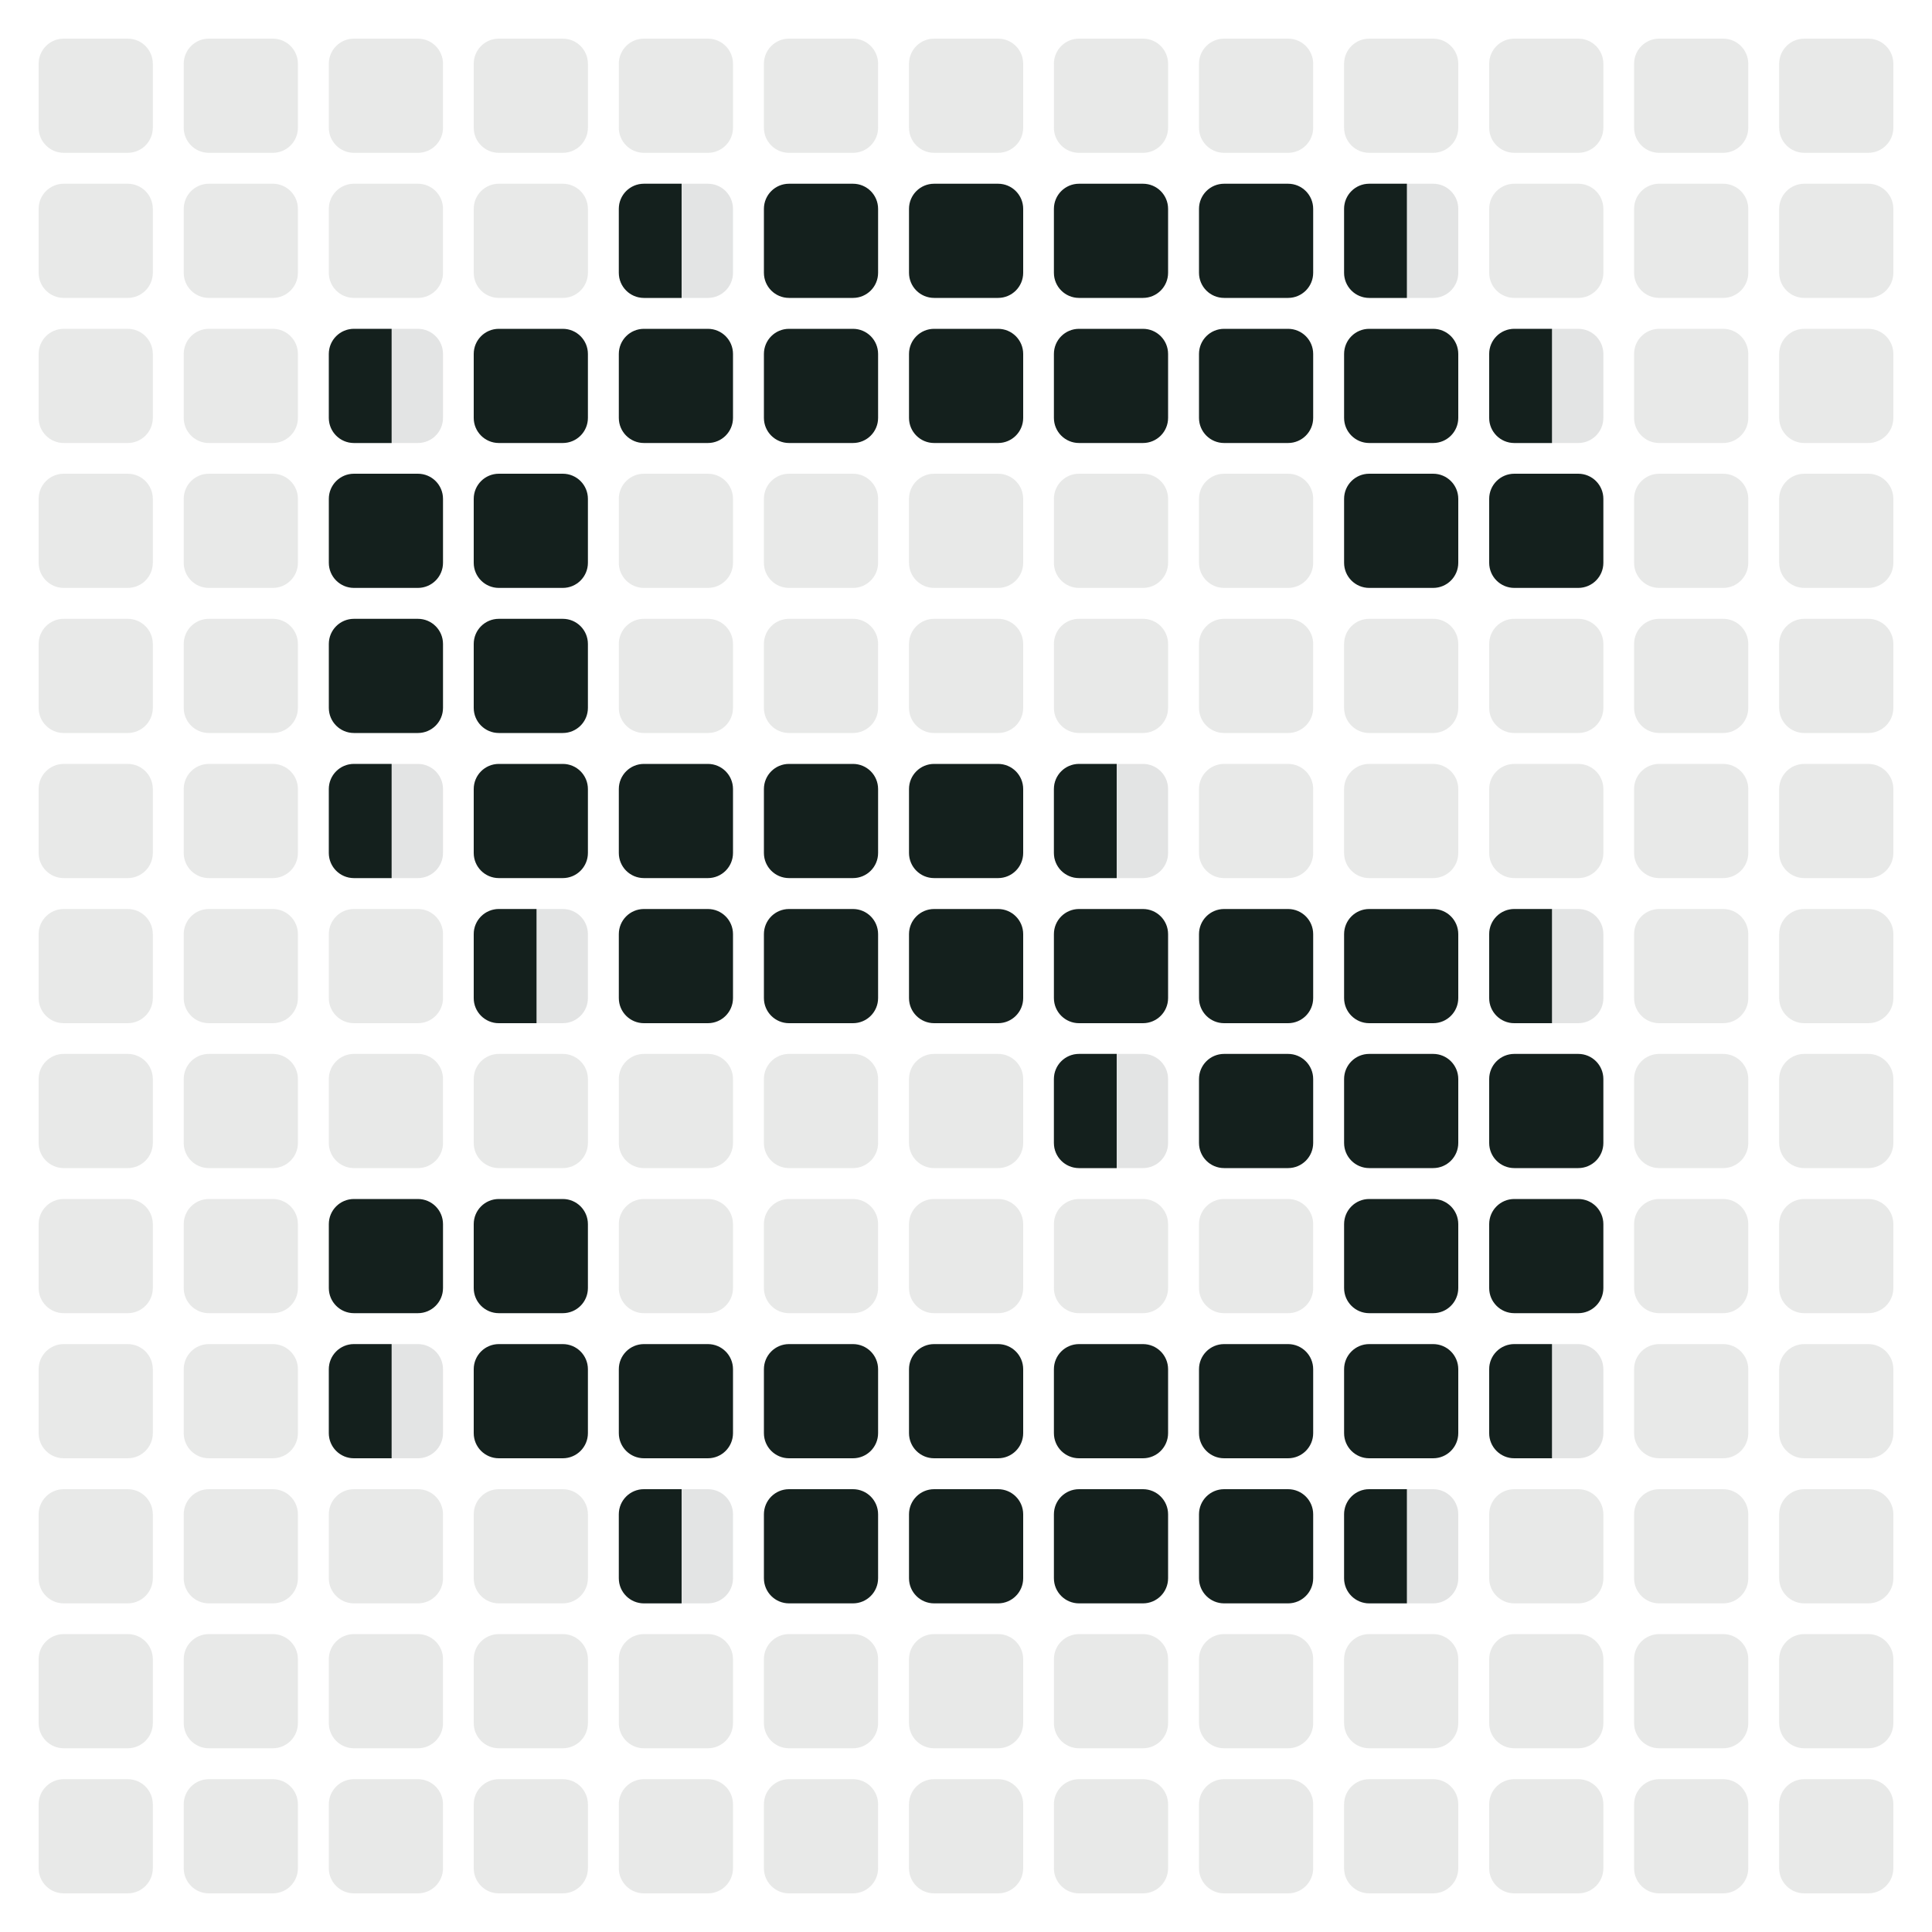
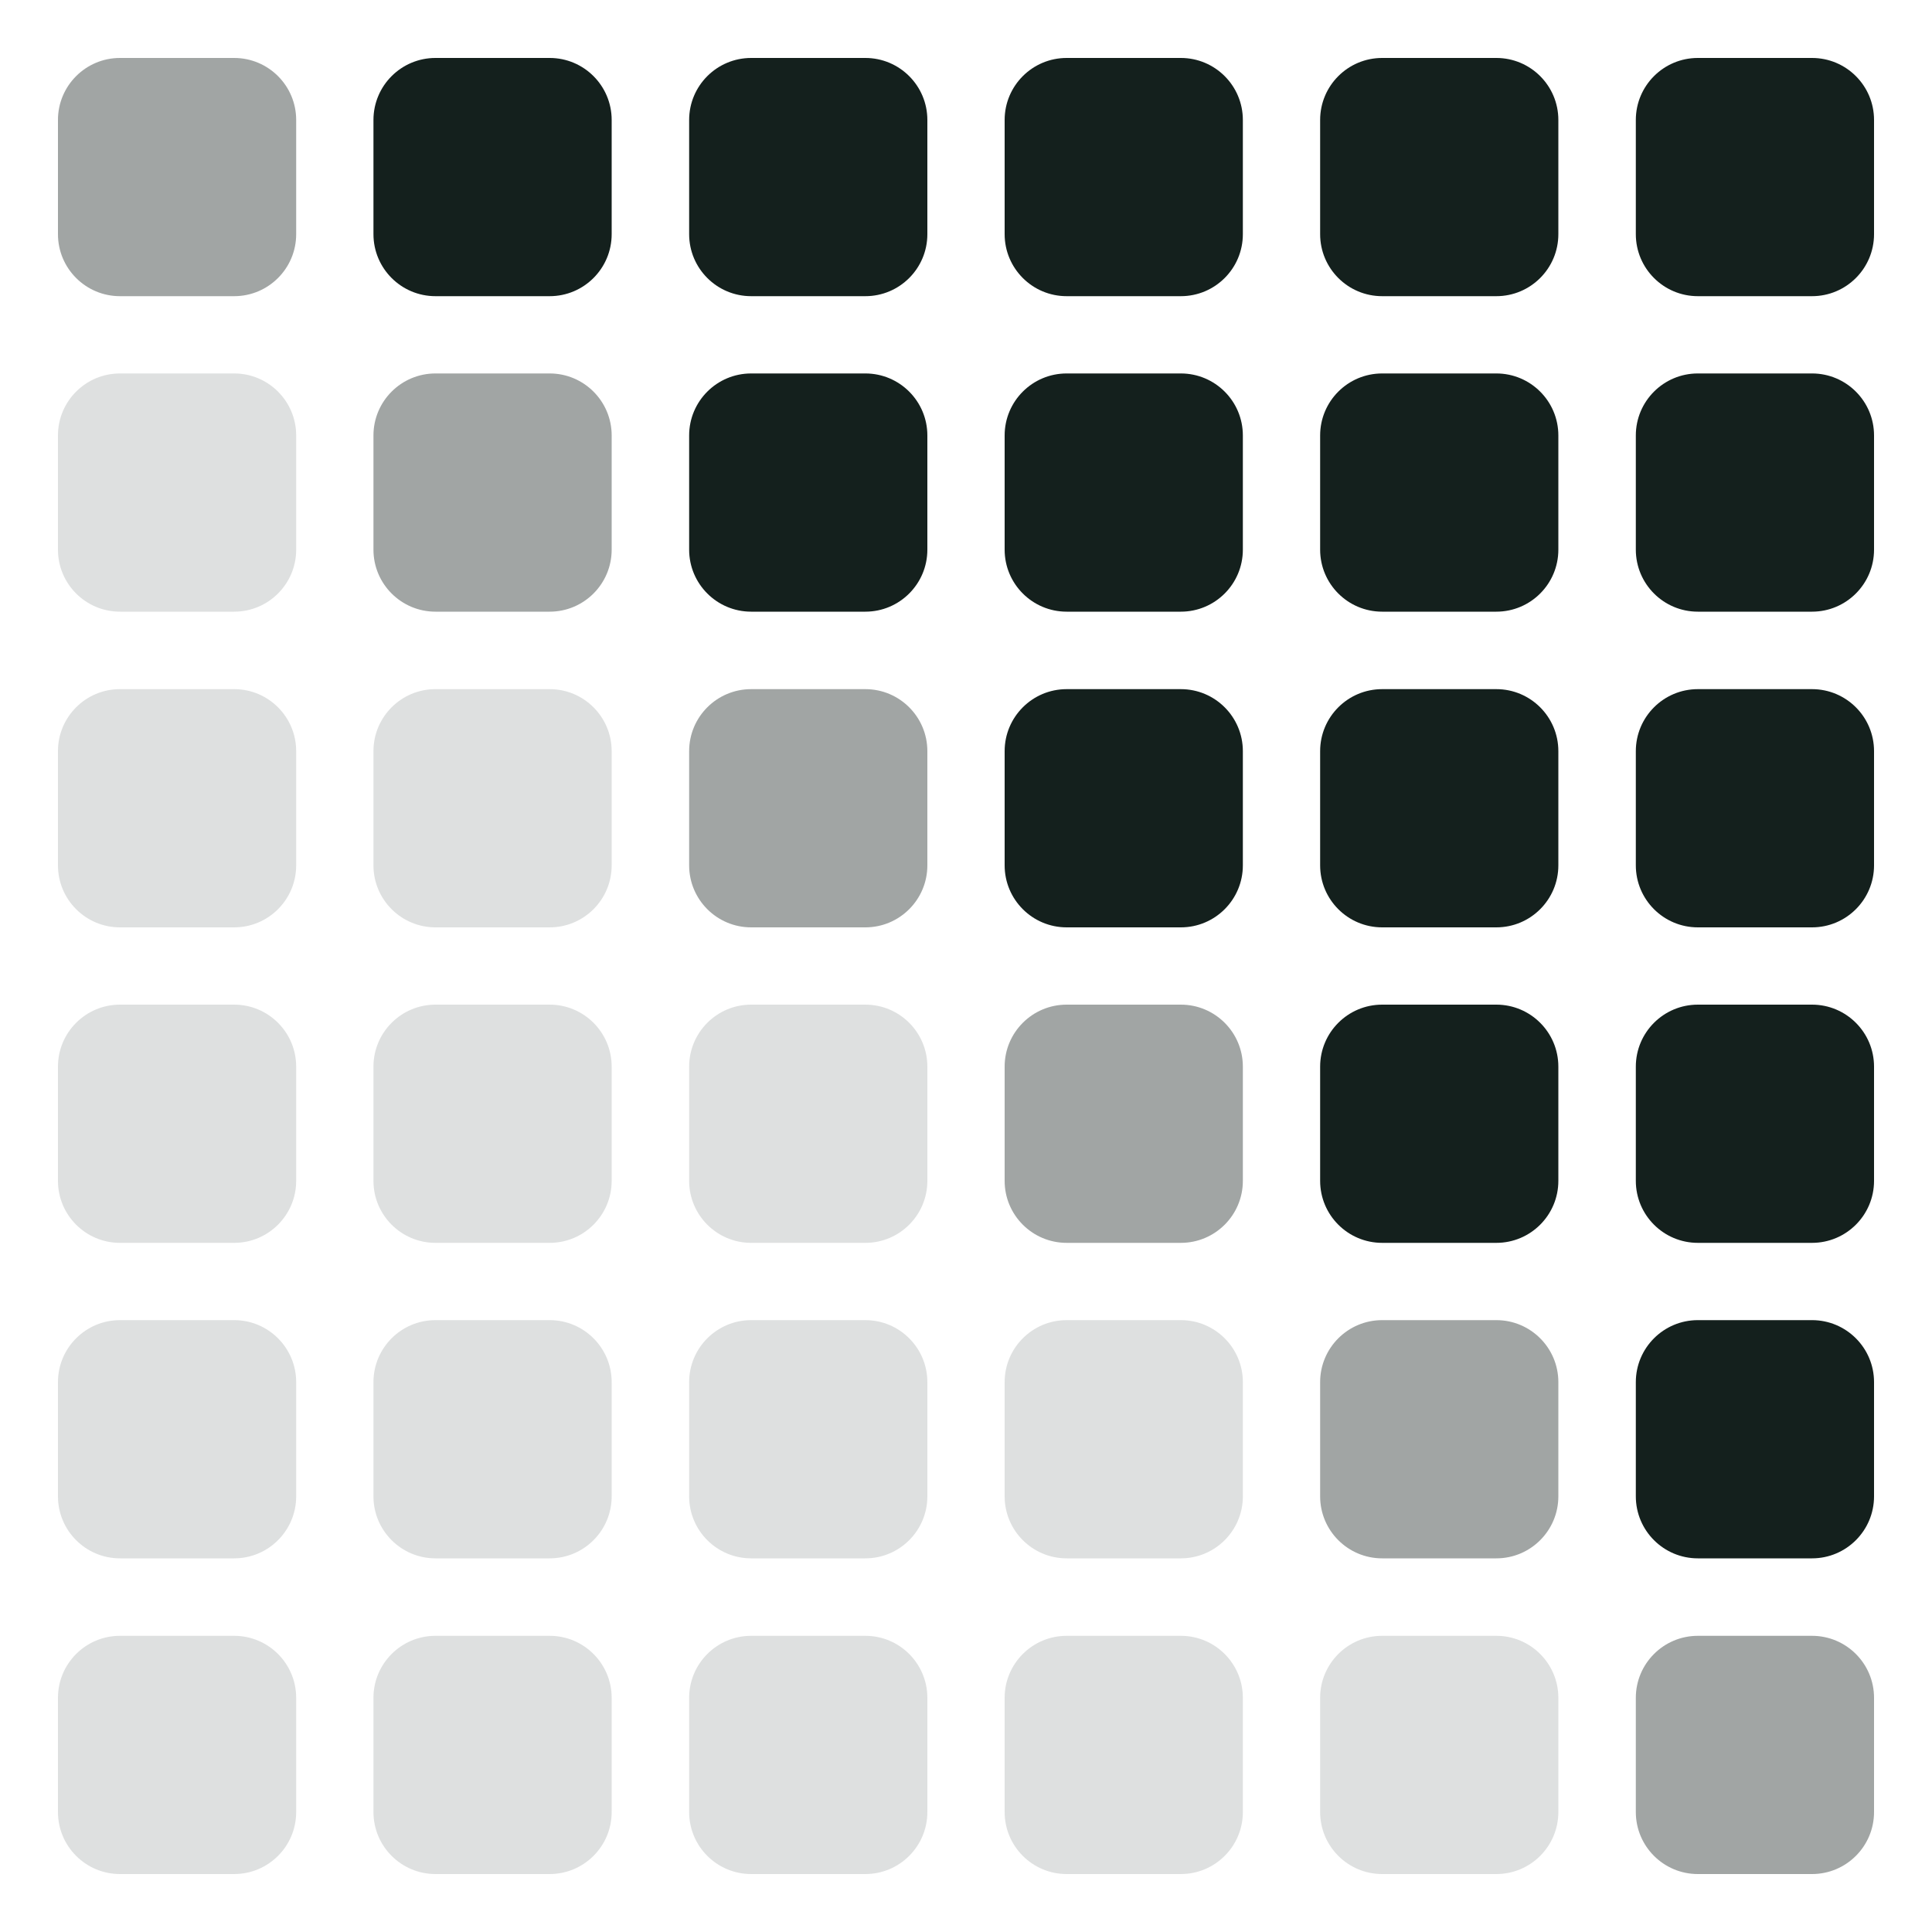
<svg xmlns="http://www.w3.org/2000/svg" viewBox="0 0 100 100">
-   <rect x="2.00" y="2.00" width="5.91" height="5.91" rx="1.30" fill="#14201d" fill-opacity="0.1" />
-   <rect x="9.51" y="2.00" width="5.91" height="5.91" rx="1.30" fill="#14201d" fill-opacity="0.1" />
-   <rect x="17.02" y="2.00" width="5.91" height="5.91" rx="1.30" fill="#14201d" fill-opacity="0.1" />
-   <rect x="24.52" y="2.00" width="5.91" height="5.91" rx="1.30" fill="#14201d" fill-opacity="0.1" />
-   <rect x="32.03" y="2.00" width="5.91" height="5.91" rx="1.30" fill="#14201d" fill-opacity="0.1" />
-   <rect x="39.54" y="2.00" width="5.91" height="5.91" rx="1.30" fill="#14201d" fill-opacity="0.1" />
-   <rect x="47.05" y="2.00" width="5.91" height="5.91" rx="1.30" fill="#14201d" fill-opacity="0.1" />
-   <rect x="54.55" y="2.00" width="5.91" height="5.91" rx="1.30" fill="#14201d" fill-opacity="0.1" />
-   <rect x="62.06" y="2.00" width="5.91" height="5.91" rx="1.30" fill="#14201d" fill-opacity="0.1" />
-   <rect x="69.57" y="2.00" width="5.91" height="5.91" rx="1.30" fill="#14201d" fill-opacity="0.1" />
-   <rect x="77.08" y="2.00" width="5.91" height="5.91" rx="1.30" fill="#14201d" fill-opacity="0.1" />
-   <rect x="84.58" y="2.00" width="5.91" height="5.91" rx="1.30" fill="#14201d" fill-opacity="0.1" />
-   <rect x="92.09" y="2.00" width="5.91" height="5.91" rx="1.30" fill="#14201d" fill-opacity="0.1" />
-   <rect x="2.00" y="9.51" width="5.91" height="5.91" rx="1.30" fill="#14201d" fill-opacity="0.1" />
-   <rect x="9.51" y="9.51" width="5.91" height="5.91" rx="1.30" fill="#14201d" fill-opacity="0.1" />
-   <rect x="17.02" y="9.51" width="5.91" height="5.91" rx="1.30" fill="#14201d" fill-opacity="0.1" />
-   <rect x="24.52" y="9.51" width="5.91" height="5.91" rx="1.30" fill="#14201d" fill-opacity="0.1" />
-   <clipPath id="a1_4">
-     <rect x="32.03" y="9.51" width="5.91" height="5.91" rx="1.30" />
-   </clipPath>
-   <rect x="32.03" y="9.51" width="5.91" height="5.91" rx="1.30" fill="#14201d" fill-opacity="0.12" />
-   <rect x="32.03" y="9.51" width="3.25" height="5.91" fill="#14201d" clip-path="url(#a1_4)" />
-   <rect x="39.54" y="9.51" width="5.91" height="5.91" rx="1.30" fill="#14201d" />
-   <rect x="47.05" y="9.51" width="5.91" height="5.91" rx="1.30" fill="#14201d" />
-   <rect x="54.55" y="9.51" width="5.91" height="5.91" rx="1.30" fill="#14201d" />
-   <rect x="62.06" y="9.51" width="5.91" height="5.91" rx="1.30" fill="#14201d" />
-   <clipPath id="a1_9">
-     <rect x="69.57" y="9.51" width="5.91" height="5.91" rx="1.30" />
-   </clipPath>
-   <rect x="69.57" y="9.51" width="5.91" height="5.91" rx="1.30" fill="#14201d" fill-opacity="0.12" />
-   <rect x="69.57" y="9.51" width="3.25" height="5.91" fill="#14201d" clip-path="url(#a1_9)" />
-   <rect x="77.08" y="9.51" width="5.91" height="5.91" rx="1.30" fill="#14201d" fill-opacity="0.1" />
-   <rect x="84.58" y="9.51" width="5.91" height="5.91" rx="1.30" fill="#14201d" fill-opacity="0.1" />
-   <rect x="92.09" y="9.51" width="5.91" height="5.91" rx="1.30" fill="#14201d" fill-opacity="0.1" />
-   <rect x="2.00" y="17.02" width="5.91" height="5.91" rx="1.30" fill="#14201d" fill-opacity="0.1" />
-   <rect x="9.51" y="17.02" width="5.91" height="5.91" rx="1.30" fill="#14201d" fill-opacity="0.1" />
-   <clipPath id="a2_2">
-     <rect x="17.02" y="17.02" width="5.91" height="5.91" rx="1.30" />
-   </clipPath>
-   <rect x="17.02" y="17.02" width="5.91" height="5.91" rx="1.30" fill="#14201d" fill-opacity="0.12" />
-   <rect x="17.02" y="17.02" width="3.25" height="5.91" fill="#14201d" clip-path="url(#a2_2)" />
-   <rect x="24.52" y="17.02" width="5.91" height="5.91" rx="1.30" fill="#14201d" />
-   <rect x="32.03" y="17.02" width="5.91" height="5.91" rx="1.30" fill="#14201d" />
-   <rect x="39.54" y="17.02" width="5.91" height="5.91" rx="1.30" fill="#14201d" />
-   <rect x="47.05" y="17.02" width="5.91" height="5.91" rx="1.30" fill="#14201d" />
-   <rect x="54.55" y="17.02" width="5.91" height="5.91" rx="1.30" fill="#14201d" />
-   <rect x="62.06" y="17.02" width="5.91" height="5.91" rx="1.30" fill="#14201d" />
-   <rect x="69.57" y="17.02" width="5.91" height="5.91" rx="1.30" fill="#14201d" />
-   <clipPath id="a2_10">
-     <rect x="77.08" y="17.02" width="5.91" height="5.91" rx="1.30" />
-   </clipPath>
-   <rect x="77.08" y="17.02" width="5.91" height="5.91" rx="1.30" fill="#14201d" fill-opacity="0.12" />
-   <rect x="77.08" y="17.02" width="3.25" height="5.91" fill="#14201d" clip-path="url(#a2_10)" />
-   <rect x="84.58" y="17.02" width="5.91" height="5.91" rx="1.30" fill="#14201d" fill-opacity="0.1" />
-   <rect x="92.09" y="17.02" width="5.91" height="5.91" rx="1.30" fill="#14201d" fill-opacity="0.1" />
-   <rect x="2.00" y="24.52" width="5.91" height="5.91" rx="1.30" fill="#14201d" fill-opacity="0.1" />
-   <rect x="9.51" y="24.52" width="5.91" height="5.91" rx="1.30" fill="#14201d" fill-opacity="0.1" />
-   <rect x="17.02" y="24.52" width="5.91" height="5.91" rx="1.30" fill="#14201d" />
-   <rect x="24.52" y="24.52" width="5.91" height="5.91" rx="1.30" fill="#14201d" />
-   <rect x="32.03" y="24.52" width="5.91" height="5.91" rx="1.30" fill="#14201d" fill-opacity="0.1" />
-   <rect x="39.54" y="24.52" width="5.91" height="5.91" rx="1.30" fill="#14201d" fill-opacity="0.1" />
-   <rect x="47.05" y="24.52" width="5.91" height="5.91" rx="1.30" fill="#14201d" fill-opacity="0.1" />
-   <rect x="54.55" y="24.52" width="5.91" height="5.91" rx="1.30" fill="#14201d" fill-opacity="0.1" />
-   <rect x="62.06" y="24.52" width="5.91" height="5.91" rx="1.30" fill="#14201d" fill-opacity="0.1" />
-   <rect x="69.57" y="24.52" width="5.91" height="5.91" rx="1.30" fill="#14201d" />
-   <rect x="77.08" y="24.52" width="5.91" height="5.91" rx="1.30" fill="#14201d" />
-   <rect x="84.58" y="24.52" width="5.91" height="5.91" rx="1.30" fill="#14201d" fill-opacity="0.1" />
-   <rect x="92.09" y="24.52" width="5.91" height="5.91" rx="1.30" fill="#14201d" fill-opacity="0.1" />
-   <rect x="2.00" y="32.03" width="5.91" height="5.91" rx="1.30" fill="#14201d" fill-opacity="0.1" />
-   <rect x="9.51" y="32.03" width="5.91" height="5.91" rx="1.30" fill="#14201d" fill-opacity="0.1" />
-   <rect x="17.02" y="32.03" width="5.91" height="5.91" rx="1.30" fill="#14201d" />
-   <rect x="24.52" y="32.03" width="5.91" height="5.91" rx="1.30" fill="#14201d" />
-   <rect x="32.03" y="32.03" width="5.91" height="5.91" rx="1.30" fill="#14201d" fill-opacity="0.1" />
-   <rect x="39.54" y="32.03" width="5.91" height="5.91" rx="1.30" fill="#14201d" fill-opacity="0.1" />
-   <rect x="47.05" y="32.03" width="5.91" height="5.91" rx="1.30" fill="#14201d" fill-opacity="0.1" />
-   <rect x="54.55" y="32.03" width="5.91" height="5.91" rx="1.30" fill="#14201d" fill-opacity="0.1" />
-   <rect x="62.06" y="32.03" width="5.91" height="5.91" rx="1.30" fill="#14201d" fill-opacity="0.1" />
-   <rect x="69.57" y="32.03" width="5.91" height="5.91" rx="1.30" fill="#14201d" fill-opacity="0.1" />
-   <rect x="77.08" y="32.03" width="5.91" height="5.91" rx="1.30" fill="#14201d" fill-opacity="0.1" />
-   <rect x="84.58" y="32.03" width="5.91" height="5.91" rx="1.30" fill="#14201d" fill-opacity="0.1" />
-   <rect x="92.09" y="32.03" width="5.91" height="5.91" rx="1.30" fill="#14201d" fill-opacity="0.1" />
-   <rect x="2.00" y="39.54" width="5.91" height="5.91" rx="1.30" fill="#14201d" fill-opacity="0.1" />
-   <rect x="9.51" y="39.54" width="5.91" height="5.91" rx="1.30" fill="#14201d" fill-opacity="0.1" />
-   <clipPath id="a5_2">
-     <rect x="17.02" y="39.54" width="5.91" height="5.91" rx="1.30" />
-   </clipPath>
-   <rect x="17.02" y="39.54" width="5.91" height="5.91" rx="1.30" fill="#14201d" fill-opacity="0.12" />
-   <rect x="17.02" y="39.54" width="3.25" height="5.91" fill="#14201d" clip-path="url(#a5_2)" />
-   <rect x="24.52" y="39.54" width="5.91" height="5.91" rx="1.30" fill="#14201d" />
-   <rect x="32.03" y="39.54" width="5.91" height="5.91" rx="1.30" fill="#14201d" />
-   <rect x="39.54" y="39.54" width="5.91" height="5.91" rx="1.30" fill="#14201d" />
-   <rect x="47.05" y="39.54" width="5.91" height="5.91" rx="1.30" fill="#14201d" />
-   <clipPath id="a5_7">
-     <rect x="54.55" y="39.54" width="5.91" height="5.91" rx="1.30" />
-   </clipPath>
-   <rect x="54.55" y="39.54" width="5.91" height="5.91" rx="1.30" fill="#14201d" fill-opacity="0.12" />
-   <rect x="54.55" y="39.54" width="3.25" height="5.91" fill="#14201d" clip-path="url(#a5_7)" />
-   <rect x="62.06" y="39.54" width="5.91" height="5.91" rx="1.30" fill="#14201d" fill-opacity="0.1" />
-   <rect x="69.57" y="39.54" width="5.91" height="5.91" rx="1.30" fill="#14201d" fill-opacity="0.1" />
-   <rect x="77.08" y="39.54" width="5.91" height="5.91" rx="1.30" fill="#14201d" fill-opacity="0.1" />
-   <rect x="84.58" y="39.54" width="5.91" height="5.91" rx="1.30" fill="#14201d" fill-opacity="0.1" />
-   <rect x="92.09" y="39.54" width="5.91" height="5.91" rx="1.30" fill="#14201d" fill-opacity="0.1" />
-   <rect x="2.00" y="47.05" width="5.91" height="5.91" rx="1.30" fill="#14201d" fill-opacity="0.1" />
-   <rect x="9.51" y="47.05" width="5.91" height="5.91" rx="1.30" fill="#14201d" fill-opacity="0.1" />
-   <rect x="17.02" y="47.05" width="5.91" height="5.91" rx="1.30" fill="#14201d" fill-opacity="0.1" />
-   <clipPath id="a6_3">
-     <rect x="24.52" y="47.05" width="5.91" height="5.91" rx="1.30" />
-   </clipPath>
-   <rect x="24.52" y="47.05" width="5.91" height="5.91" rx="1.30" fill="#14201d" fill-opacity="0.12" />
-   <rect x="24.52" y="47.05" width="3.25" height="5.91" fill="#14201d" clip-path="url(#a6_3)" />
-   <rect x="32.03" y="47.05" width="5.91" height="5.91" rx="1.30" fill="#14201d" />
-   <rect x="39.54" y="47.05" width="5.91" height="5.91" rx="1.30" fill="#14201d" />
-   <rect x="47.05" y="47.05" width="5.91" height="5.91" rx="1.30" fill="#14201d" />
-   <rect x="54.55" y="47.05" width="5.91" height="5.91" rx="1.30" fill="#14201d" />
-   <rect x="62.06" y="47.05" width="5.91" height="5.91" rx="1.30" fill="#14201d" />
-   <rect x="69.57" y="47.05" width="5.91" height="5.91" rx="1.30" fill="#14201d" />
-   <clipPath id="a6_10">
-     <rect x="77.08" y="47.05" width="5.91" height="5.91" rx="1.30" />
-   </clipPath>
-   <rect x="77.08" y="47.05" width="5.91" height="5.91" rx="1.30" fill="#14201d" fill-opacity="0.12" />
-   <rect x="77.08" y="47.05" width="3.25" height="5.91" fill="#14201d" clip-path="url(#a6_10)" />
-   <rect x="84.58" y="47.05" width="5.91" height="5.91" rx="1.30" fill="#14201d" fill-opacity="0.1" />
-   <rect x="92.09" y="47.05" width="5.91" height="5.91" rx="1.30" fill="#14201d" fill-opacity="0.1" />
-   <rect x="2.00" y="54.55" width="5.91" height="5.91" rx="1.30" fill="#14201d" fill-opacity="0.1" />
-   <rect x="9.51" y="54.55" width="5.91" height="5.91" rx="1.30" fill="#14201d" fill-opacity="0.1" />
-   <rect x="17.02" y="54.55" width="5.91" height="5.91" rx="1.30" fill="#14201d" fill-opacity="0.1" />
-   <rect x="24.52" y="54.55" width="5.91" height="5.91" rx="1.30" fill="#14201d" fill-opacity="0.1" />
-   <rect x="32.03" y="54.55" width="5.91" height="5.91" rx="1.30" fill="#14201d" fill-opacity="0.1" />
-   <rect x="39.54" y="54.55" width="5.91" height="5.91" rx="1.30" fill="#14201d" fill-opacity="0.1" />
-   <rect x="47.05" y="54.55" width="5.91" height="5.91" rx="1.30" fill="#14201d" fill-opacity="0.1" />
-   <clipPath id="a7_7">
-     <rect x="54.55" y="54.55" width="5.91" height="5.91" rx="1.30" />
-   </clipPath>
-   <rect x="54.55" y="54.55" width="5.91" height="5.91" rx="1.30" fill="#14201d" fill-opacity="0.12" />
-   <rect x="54.55" y="54.55" width="3.25" height="5.91" fill="#14201d" clip-path="url(#a7_7)" />
-   <rect x="62.06" y="54.55" width="5.91" height="5.91" rx="1.30" fill="#14201d" />
-   <rect x="69.57" y="54.55" width="5.91" height="5.91" rx="1.30" fill="#14201d" />
-   <rect x="77.08" y="54.55" width="5.91" height="5.91" rx="1.30" fill="#14201d" />
-   <rect x="84.58" y="54.55" width="5.91" height="5.91" rx="1.30" fill="#14201d" fill-opacity="0.1" />
-   <rect x="92.09" y="54.55" width="5.91" height="5.91" rx="1.30" fill="#14201d" fill-opacity="0.1" />
-   <rect x="2.00" y="62.06" width="5.91" height="5.91" rx="1.30" fill="#14201d" fill-opacity="0.1" />
-   <rect x="9.51" y="62.06" width="5.91" height="5.91" rx="1.30" fill="#14201d" fill-opacity="0.1" />
-   <rect x="17.02" y="62.06" width="5.91" height="5.91" rx="1.30" fill="#14201d" />
-   <rect x="24.52" y="62.06" width="5.91" height="5.91" rx="1.30" fill="#14201d" />
-   <rect x="32.03" y="62.06" width="5.91" height="5.91" rx="1.30" fill="#14201d" fill-opacity="0.1" />
-   <rect x="39.54" y="62.06" width="5.91" height="5.91" rx="1.30" fill="#14201d" fill-opacity="0.1" />
-   <rect x="47.05" y="62.06" width="5.91" height="5.91" rx="1.30" fill="#14201d" fill-opacity="0.1" />
-   <rect x="54.55" y="62.06" width="5.91" height="5.91" rx="1.30" fill="#14201d" fill-opacity="0.1" />
-   <rect x="62.06" y="62.06" width="5.91" height="5.91" rx="1.30" fill="#14201d" fill-opacity="0.1" />
-   <rect x="69.57" y="62.06" width="5.91" height="5.91" rx="1.30" fill="#14201d" />
-   <rect x="77.08" y="62.06" width="5.91" height="5.91" rx="1.30" fill="#14201d" />
-   <rect x="84.58" y="62.06" width="5.91" height="5.91" rx="1.30" fill="#14201d" fill-opacity="0.1" />
-   <rect x="92.09" y="62.06" width="5.91" height="5.91" rx="1.30" fill="#14201d" fill-opacity="0.1" />
-   <rect x="2.00" y="69.57" width="5.91" height="5.91" rx="1.30" fill="#14201d" fill-opacity="0.1" />
-   <rect x="9.51" y="69.57" width="5.91" height="5.91" rx="1.30" fill="#14201d" fill-opacity="0.1" />
-   <clipPath id="a9_2">
-     <rect x="17.02" y="69.57" width="5.91" height="5.91" rx="1.30" />
-   </clipPath>
-   <rect x="17.02" y="69.57" width="5.91" height="5.91" rx="1.30" fill="#14201d" fill-opacity="0.12" />
-   <rect x="17.02" y="69.57" width="3.25" height="5.91" fill="#14201d" clip-path="url(#a9_2)" />
-   <rect x="24.52" y="69.57" width="5.91" height="5.91" rx="1.30" fill="#14201d" />
-   <rect x="32.03" y="69.57" width="5.91" height="5.91" rx="1.30" fill="#14201d" />
-   <rect x="39.54" y="69.57" width="5.91" height="5.91" rx="1.30" fill="#14201d" />
-   <rect x="47.05" y="69.57" width="5.91" height="5.91" rx="1.30" fill="#14201d" />
-   <rect x="54.55" y="69.57" width="5.91" height="5.91" rx="1.30" fill="#14201d" />
-   <rect x="62.06" y="69.57" width="5.91" height="5.91" rx="1.30" fill="#14201d" />
-   <rect x="69.57" y="69.57" width="5.91" height="5.91" rx="1.30" fill="#14201d" />
-   <clipPath id="a9_10">
-     <rect x="77.08" y="69.57" width="5.91" height="5.91" rx="1.30" />
-   </clipPath>
-   <rect x="77.08" y="69.57" width="5.91" height="5.91" rx="1.30" fill="#14201d" fill-opacity="0.12" />
-   <rect x="77.08" y="69.57" width="3.25" height="5.91" fill="#14201d" clip-path="url(#a9_10)" />
-   <rect x="84.58" y="69.57" width="5.91" height="5.91" rx="1.30" fill="#14201d" fill-opacity="0.1" />
-   <rect x="92.09" y="69.57" width="5.91" height="5.91" rx="1.30" fill="#14201d" fill-opacity="0.1" />
-   <rect x="2.00" y="77.08" width="5.91" height="5.91" rx="1.30" fill="#14201d" fill-opacity="0.1" />
-   <rect x="9.51" y="77.08" width="5.91" height="5.91" rx="1.30" fill="#14201d" fill-opacity="0.1" />
-   <rect x="17.02" y="77.08" width="5.91" height="5.91" rx="1.30" fill="#14201d" fill-opacity="0.1" />
-   <rect x="24.52" y="77.08" width="5.91" height="5.91" rx="1.30" fill="#14201d" fill-opacity="0.1" />
-   <clipPath id="a10_4">
-     <rect x="32.03" y="77.08" width="5.91" height="5.91" rx="1.30" />
-   </clipPath>
-   <rect x="32.03" y="77.08" width="5.91" height="5.91" rx="1.30" fill="#14201d" fill-opacity="0.12" />
-   <rect x="32.03" y="77.08" width="3.25" height="5.91" fill="#14201d" clip-path="url(#a10_4)" />
-   <rect x="39.54" y="77.08" width="5.91" height="5.91" rx="1.30" fill="#14201d" />
-   <rect x="47.05" y="77.08" width="5.91" height="5.91" rx="1.30" fill="#14201d" />
-   <rect x="54.55" y="77.08" width="5.91" height="5.91" rx="1.30" fill="#14201d" />
-   <rect x="62.06" y="77.08" width="5.91" height="5.91" rx="1.30" fill="#14201d" />
-   <clipPath id="a10_9">
-     <rect x="69.57" y="77.08" width="5.91" height="5.91" rx="1.30" />
-   </clipPath>
-   <rect x="69.57" y="77.08" width="5.91" height="5.91" rx="1.30" fill="#14201d" fill-opacity="0.12" />
-   <rect x="69.57" y="77.08" width="3.25" height="5.91" fill="#14201d" clip-path="url(#a10_9)" />
-   <rect x="77.08" y="77.08" width="5.91" height="5.91" rx="1.30" fill="#14201d" fill-opacity="0.1" />
-   <rect x="84.58" y="77.08" width="5.91" height="5.91" rx="1.30" fill="#14201d" fill-opacity="0.1" />
-   <rect x="92.09" y="77.08" width="5.91" height="5.91" rx="1.30" fill="#14201d" fill-opacity="0.1" />
-   <rect x="2.00" y="84.58" width="5.91" height="5.91" rx="1.30" fill="#14201d" fill-opacity="0.1" />
-   <rect x="9.51" y="84.58" width="5.91" height="5.91" rx="1.30" fill="#14201d" fill-opacity="0.1" />
-   <rect x="17.02" y="84.58" width="5.91" height="5.91" rx="1.30" fill="#14201d" fill-opacity="0.1" />
-   <rect x="24.52" y="84.58" width="5.91" height="5.91" rx="1.30" fill="#14201d" fill-opacity="0.1" />
-   <rect x="32.03" y="84.58" width="5.91" height="5.91" rx="1.30" fill="#14201d" fill-opacity="0.1" />
-   <rect x="39.54" y="84.58" width="5.91" height="5.91" rx="1.30" fill="#14201d" fill-opacity="0.1" />
-   <rect x="47.05" y="84.58" width="5.91" height="5.91" rx="1.30" fill="#14201d" fill-opacity="0.1" />
-   <rect x="54.55" y="84.58" width="5.91" height="5.91" rx="1.30" fill="#14201d" fill-opacity="0.1" />
-   <rect x="62.06" y="84.58" width="5.91" height="5.91" rx="1.30" fill="#14201d" fill-opacity="0.1" />
-   <rect x="69.57" y="84.58" width="5.91" height="5.91" rx="1.30" fill="#14201d" fill-opacity="0.1" />
-   <rect x="77.08" y="84.58" width="5.91" height="5.91" rx="1.30" fill="#14201d" fill-opacity="0.1" />
-   <rect x="84.58" y="84.58" width="5.91" height="5.91" rx="1.30" fill="#14201d" fill-opacity="0.1" />
-   <rect x="92.09" y="84.58" width="5.91" height="5.91" rx="1.30" fill="#14201d" fill-opacity="0.1" />
-   <rect x="2.00" y="92.09" width="5.91" height="5.91" rx="1.30" fill="#14201d" fill-opacity="0.1" />
-   <rect x="9.51" y="92.09" width="5.91" height="5.91" rx="1.30" fill="#14201d" fill-opacity="0.1" />
-   <rect x="17.02" y="92.09" width="5.91" height="5.91" rx="1.30" fill="#14201d" fill-opacity="0.1" />
-   <rect x="24.52" y="92.09" width="5.91" height="5.91" rx="1.30" fill="#14201d" fill-opacity="0.1" />
-   <rect x="32.03" y="92.09" width="5.91" height="5.91" rx="1.30" fill="#14201d" fill-opacity="0.1" />
-   <rect x="39.54" y="92.09" width="5.91" height="5.91" rx="1.30" fill="#14201d" fill-opacity="0.1" />
-   <rect x="47.05" y="92.09" width="5.91" height="5.91" rx="1.30" fill="#14201d" fill-opacity="0.1" />
-   <rect x="54.55" y="92.09" width="5.91" height="5.91" rx="1.30" fill="#14201d" fill-opacity="0.1" />
-   <rect x="62.06" y="92.09" width="5.91" height="5.91" rx="1.30" fill="#14201d" fill-opacity="0.1" />
-   <rect x="69.57" y="92.09" width="5.91" height="5.91" rx="1.30" fill="#14201d" fill-opacity="0.1" />
-   <rect x="77.08" y="92.09" width="5.91" height="5.91" rx="1.30" fill="#14201d" fill-opacity="0.1" />
-   <rect x="84.58" y="92.09" width="5.91" height="5.91" rx="1.30" fill="#14201d" fill-opacity="0.1" />
-   <rect x="92.09" y="92.09" width="5.91" height="5.91" rx="1.30" fill="#14201d" fill-opacity="0.1" />
+   <rect x="3.00" y="3.00" width="12.33" height="12.33" rx="3.21" fill="#14201d" fill-opacity="0.4" />
+   <rect x="19.33" y="3.00" width="12.33" height="12.33" rx="3.21" fill="#14201d" fill-opacity="1" />
+   <rect x="35.67" y="3.00" width="12.33" height="12.33" rx="3.21" fill="#14201d" fill-opacity="1" />
+   <rect x="52.00" y="3.00" width="12.33" height="12.33" rx="3.21" fill="#14201d" fill-opacity="1" />
+   <rect x="68.33" y="3.00" width="12.33" height="12.33" rx="3.21" fill="#14201d" fill-opacity="1" />
+   <rect x="84.67" y="3.00" width="12.33" height="12.33" rx="3.21" fill="#14201d" fill-opacity="1" />
+   <rect x="3.00" y="19.33" width="12.33" height="12.33" rx="3.21" fill="#14201d" fill-opacity="0.14" />
+   <rect x="19.33" y="19.33" width="12.33" height="12.33" rx="3.21" fill="#14201d" fill-opacity="0.4" />
+   <rect x="35.67" y="19.33" width="12.33" height="12.33" rx="3.21" fill="#14201d" fill-opacity="1" />
+   <rect x="52.00" y="19.33" width="12.33" height="12.33" rx="3.21" fill="#14201d" fill-opacity="1" />
+   <rect x="68.33" y="19.33" width="12.33" height="12.33" rx="3.21" fill="#14201d" fill-opacity="1" />
+   <rect x="84.67" y="19.33" width="12.33" height="12.33" rx="3.21" fill="#14201d" fill-opacity="1" />
+   <rect x="3.00" y="35.67" width="12.33" height="12.33" rx="3.21" fill="#14201d" fill-opacity="0.14" />
+   <rect x="19.33" y="35.67" width="12.33" height="12.33" rx="3.21" fill="#14201d" fill-opacity="0.14" />
+   <rect x="35.67" y="35.67" width="12.33" height="12.33" rx="3.21" fill="#14201d" fill-opacity="0.4" />
+   <rect x="52.00" y="35.67" width="12.33" height="12.33" rx="3.21" fill="#14201d" fill-opacity="1" />
+   <rect x="68.33" y="35.67" width="12.33" height="12.33" rx="3.21" fill="#14201d" fill-opacity="1" />
+   <rect x="84.67" y="35.67" width="12.33" height="12.33" rx="3.21" fill="#14201d" fill-opacity="1" />
+   <rect x="3.00" y="52.00" width="12.33" height="12.33" rx="3.21" fill="#14201d" fill-opacity="0.14" />
+   <rect x="19.33" y="52.00" width="12.33" height="12.33" rx="3.21" fill="#14201d" fill-opacity="0.14" />
+   <rect x="35.67" y="52.00" width="12.33" height="12.33" rx="3.21" fill="#14201d" fill-opacity="0.14" />
+   <rect x="52.00" y="52.00" width="12.33" height="12.33" rx="3.21" fill="#14201d" fill-opacity="0.4" />
+   <rect x="68.33" y="52.00" width="12.33" height="12.33" rx="3.21" fill="#14201d" fill-opacity="1" />
+   <rect x="84.67" y="52.00" width="12.33" height="12.33" rx="3.21" fill="#14201d" fill-opacity="1" />
+   <rect x="3.00" y="68.33" width="12.33" height="12.33" rx="3.21" fill="#14201d" fill-opacity="0.14" />
+   <rect x="19.33" y="68.33" width="12.33" height="12.33" rx="3.21" fill="#14201d" fill-opacity="0.14" />
+   <rect x="35.67" y="68.33" width="12.33" height="12.33" rx="3.21" fill="#14201d" fill-opacity="0.14" />
+   <rect x="52.00" y="68.33" width="12.33" height="12.33" rx="3.21" fill="#14201d" fill-opacity="0.14" />
+   <rect x="68.33" y="68.33" width="12.33" height="12.33" rx="3.21" fill="#14201d" fill-opacity="0.4" />
+   <rect x="84.67" y="68.33" width="12.33" height="12.33" rx="3.21" fill="#14201d" fill-opacity="1" />
+   <rect x="3.00" y="84.67" width="12.33" height="12.33" rx="3.21" fill="#14201d" fill-opacity="0.14" />
+   <rect x="19.33" y="84.67" width="12.33" height="12.33" rx="3.21" fill="#14201d" fill-opacity="0.14" />
+   <rect x="35.67" y="84.67" width="12.33" height="12.33" rx="3.21" fill="#14201d" fill-opacity="0.14" />
+   <rect x="52.00" y="84.67" width="12.33" height="12.33" rx="3.21" fill="#14201d" fill-opacity="0.14" />
+   <rect x="68.33" y="84.67" width="12.33" height="12.33" rx="3.21" fill="#14201d" fill-opacity="0.14" />
+   <rect x="84.67" y="84.67" width="12.33" height="12.33" rx="3.21" fill="#14201d" fill-opacity="0.4" />
</svg>
